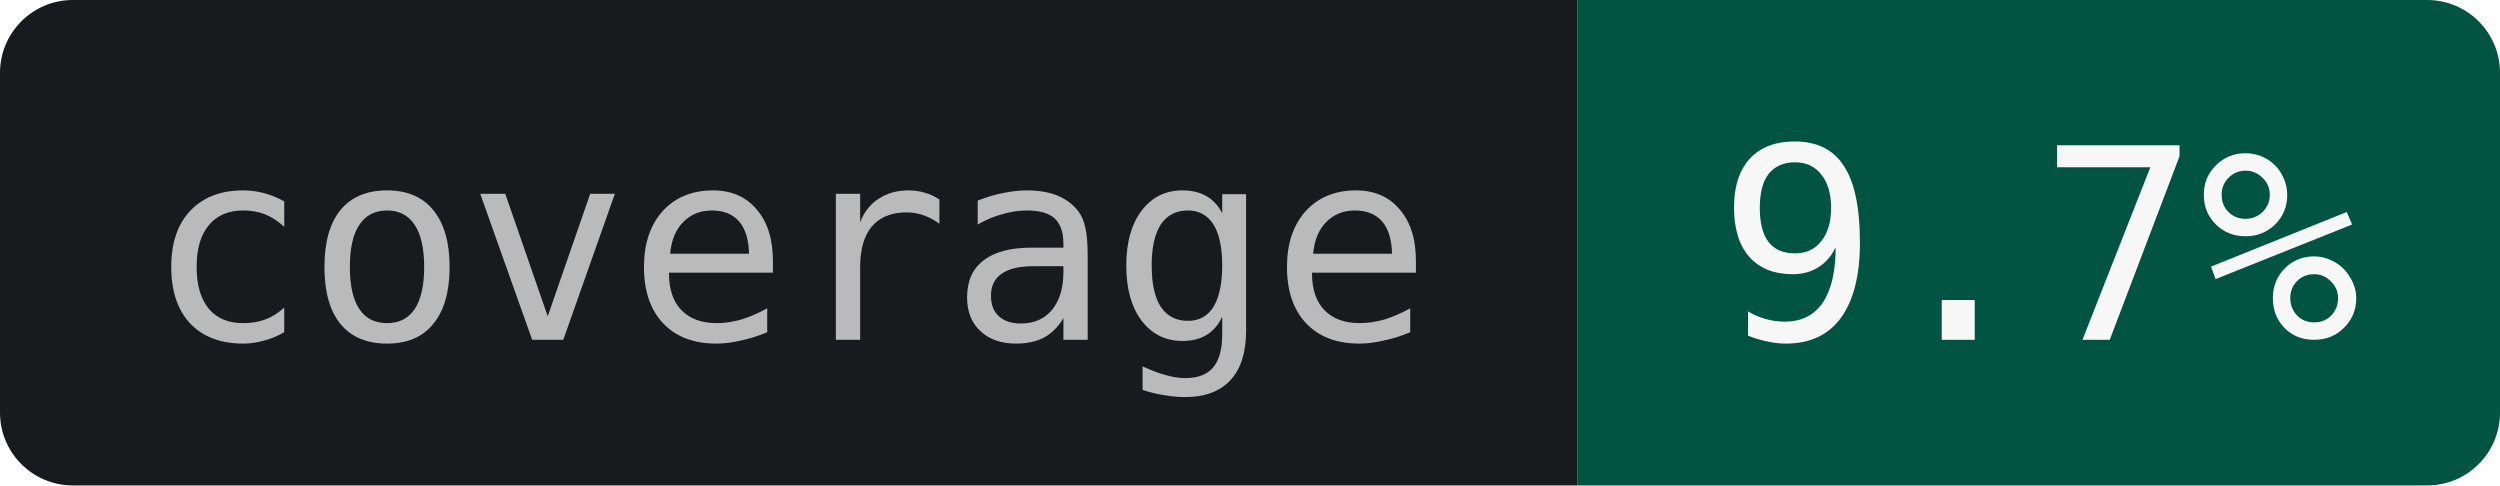
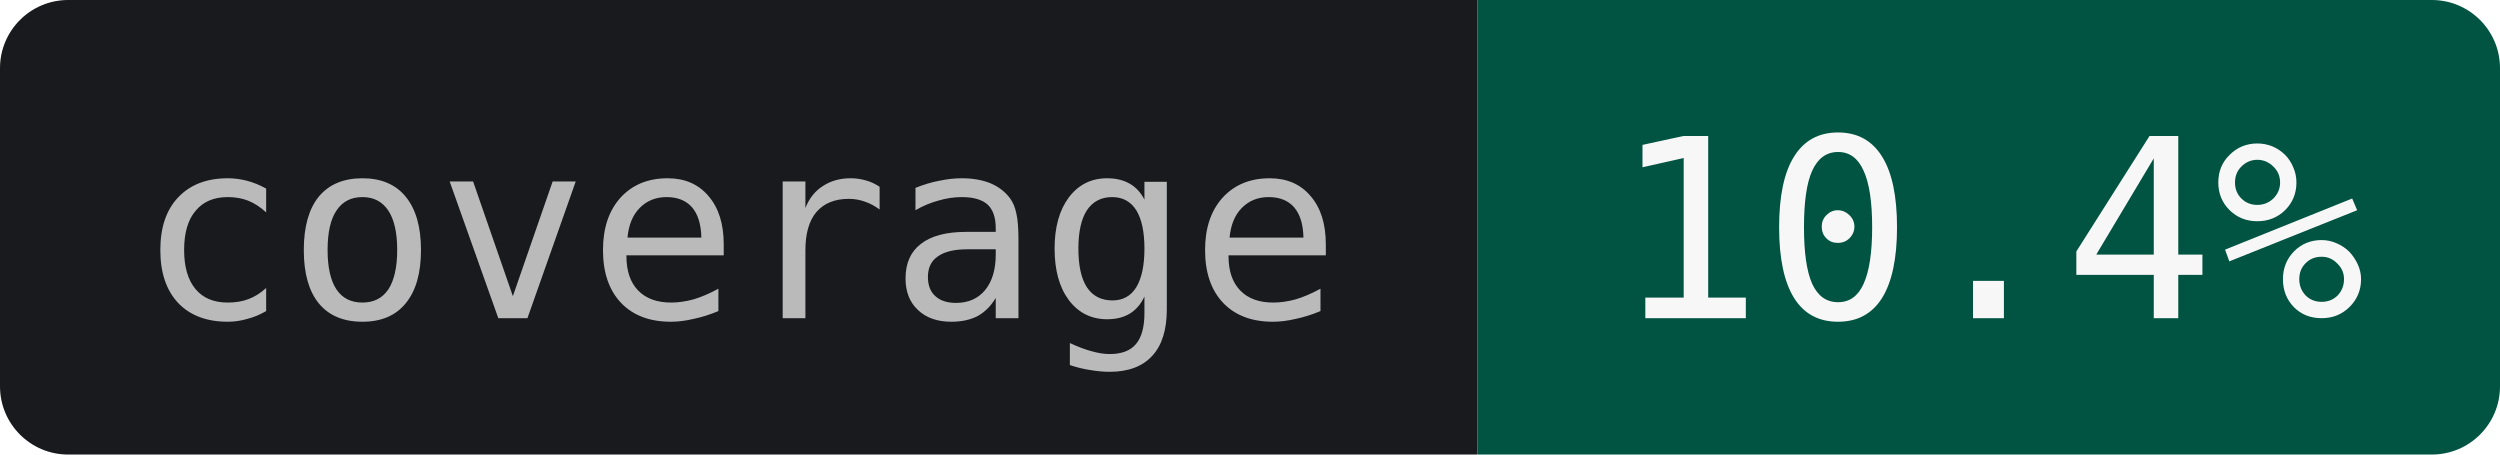
- <svg xmlns="http://www.w3.org/2000/svg" width="103" height="20" role="img" aria-label="coverage: 9.7%">
+ <svg xmlns="http://www.w3.org/2000/svg" width="110" height="20" role="img" aria-label="coverage: 10.4%">
  <clipPath id="r">
-     <rect width="103" height="20" rx="3" />
+     <rect width="110" height="20" rx="3" />
  </clipPath>
  <g clip-path="url(#r)">
    <rect width="65" height="20" fill="#181A1D" />
-     <rect x="65" width="38" height="20" fill="#005441" />
+     <rect x="65" width="45" height="20" fill="#005441" />
  </g>
  <g text-anchor="middle" font-family="JetBrains Mono,IBM Plex Mono,SFMono-Regular,Menlo,Consolas,monospace" font-size="11">
    <text x="32.5" y="14" fill="#BABABB">coverage</text>
-     <text x="84" y="14" fill="#F7F7F7">9.7%</text>
+     <text x="87.5" y="14" fill="#F7F7F7">10.4%</text>
  </g>
</svg>
